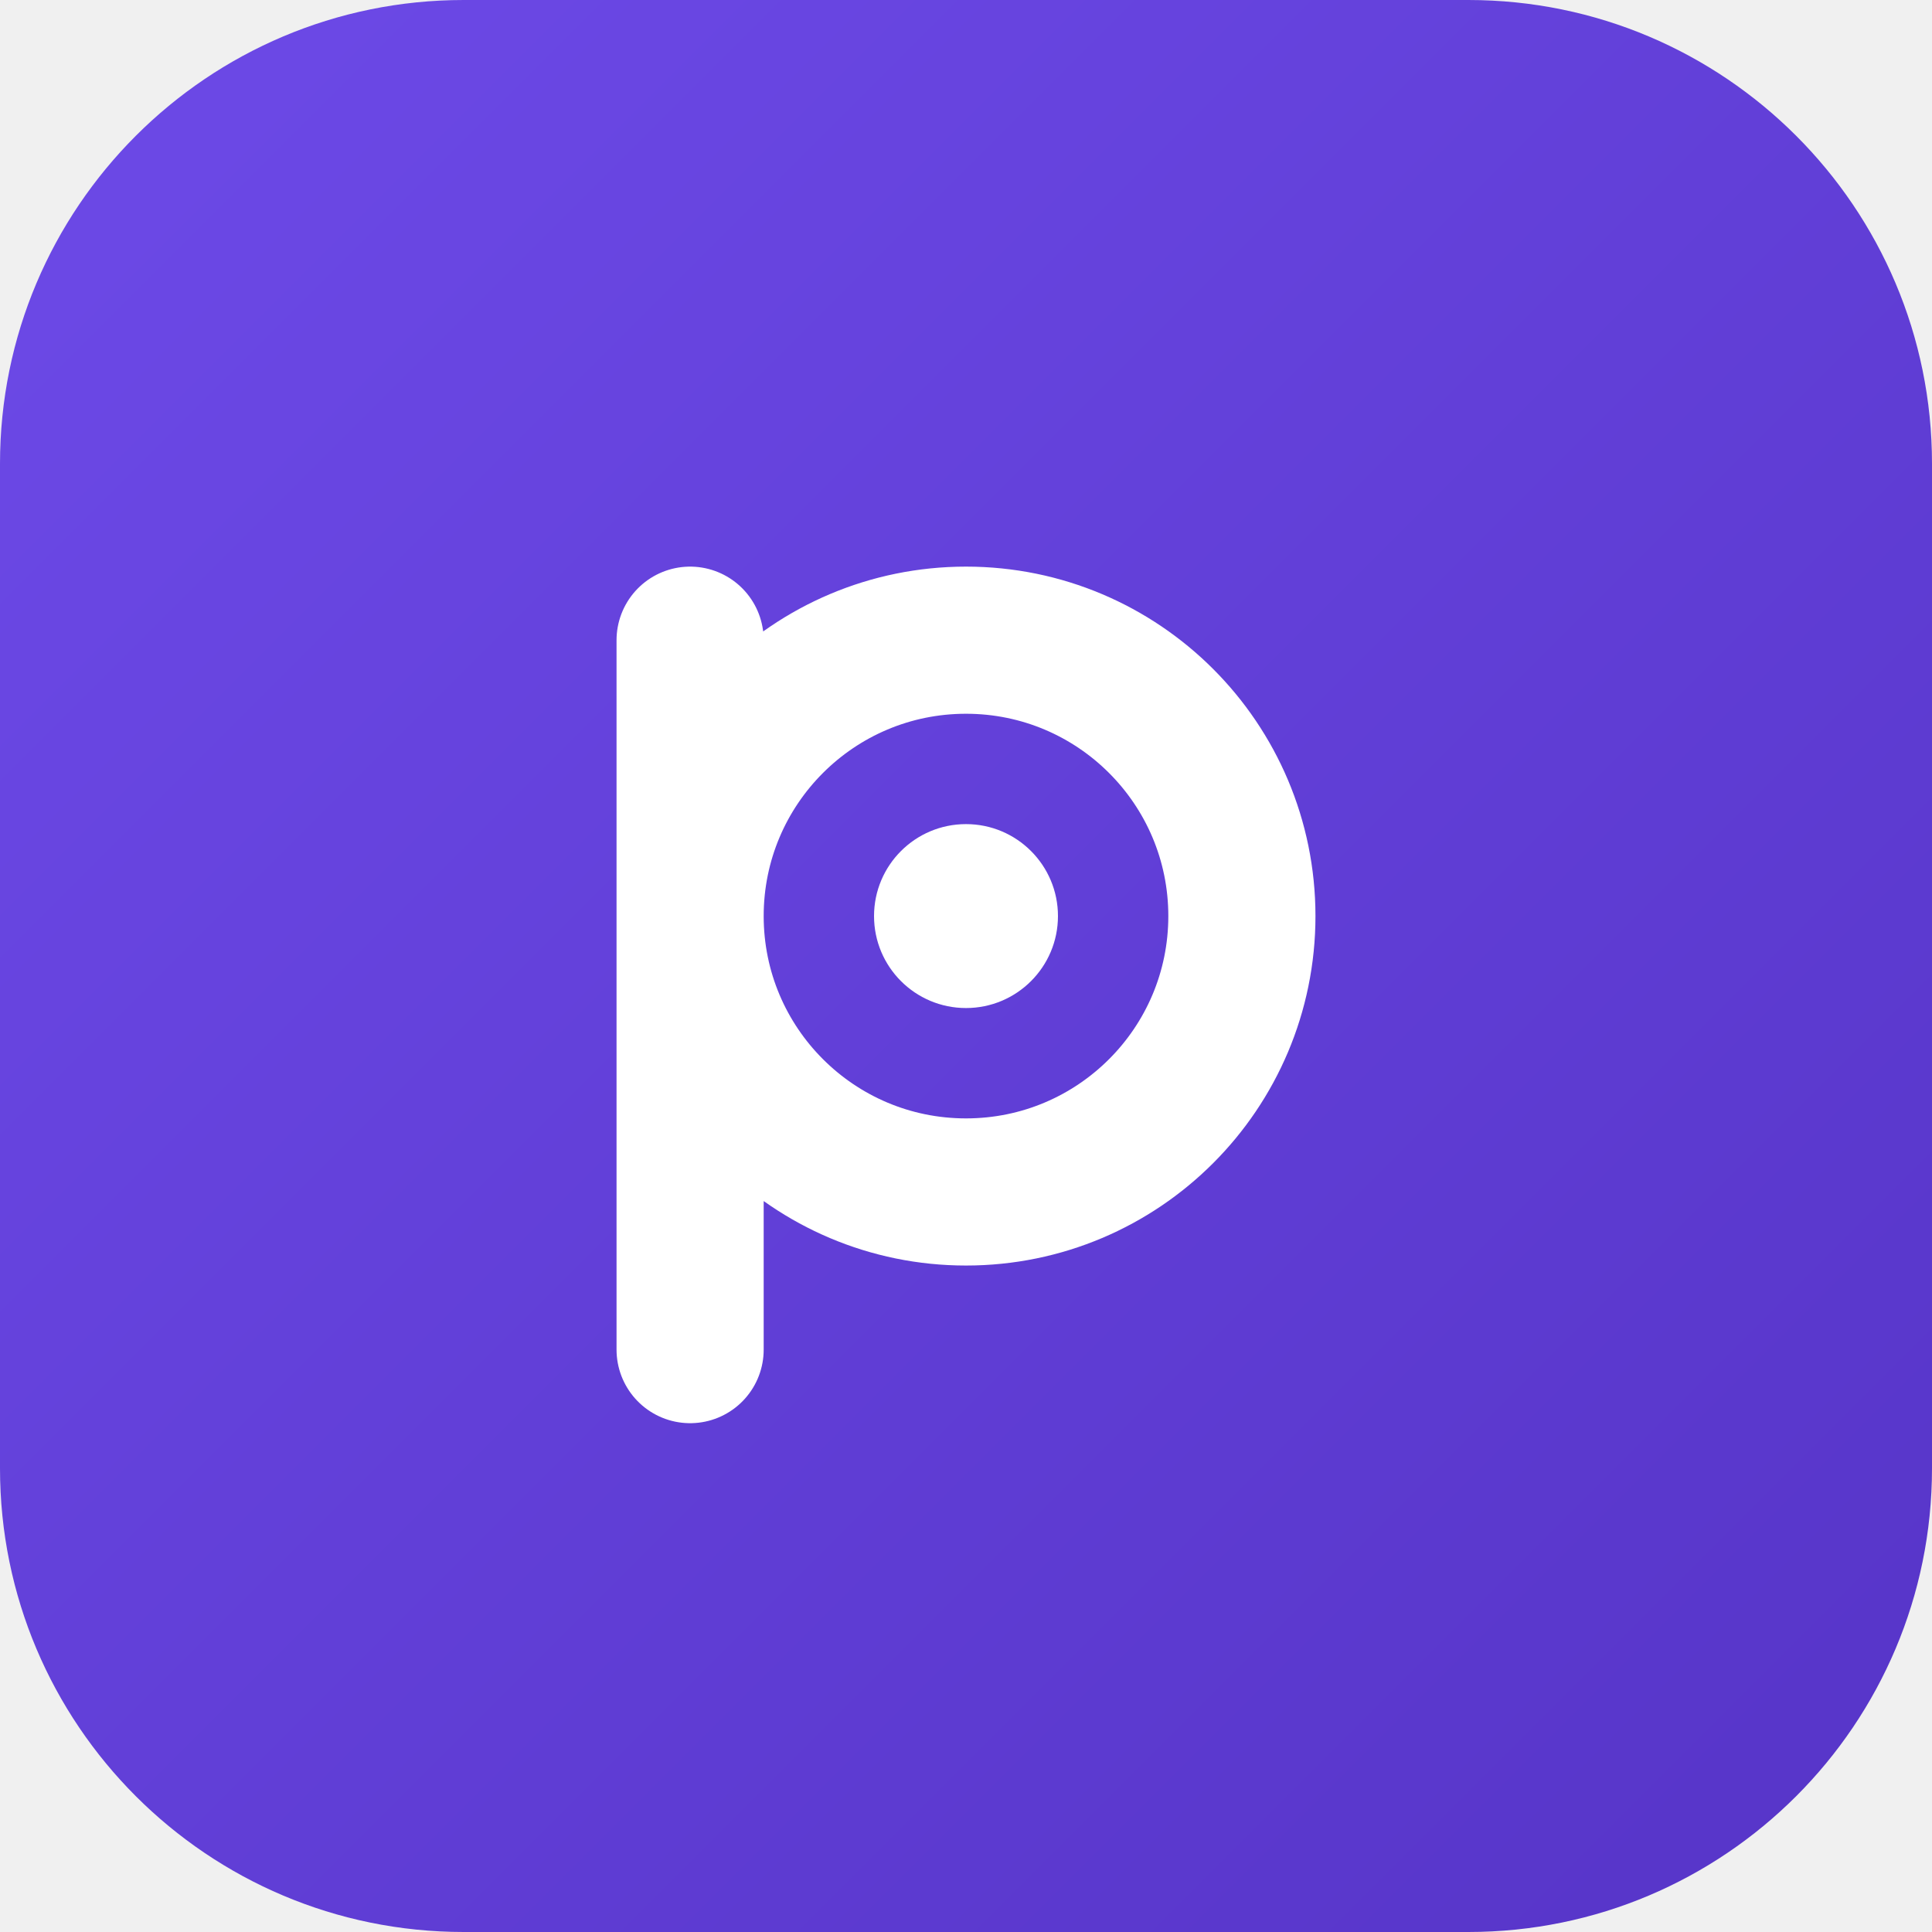
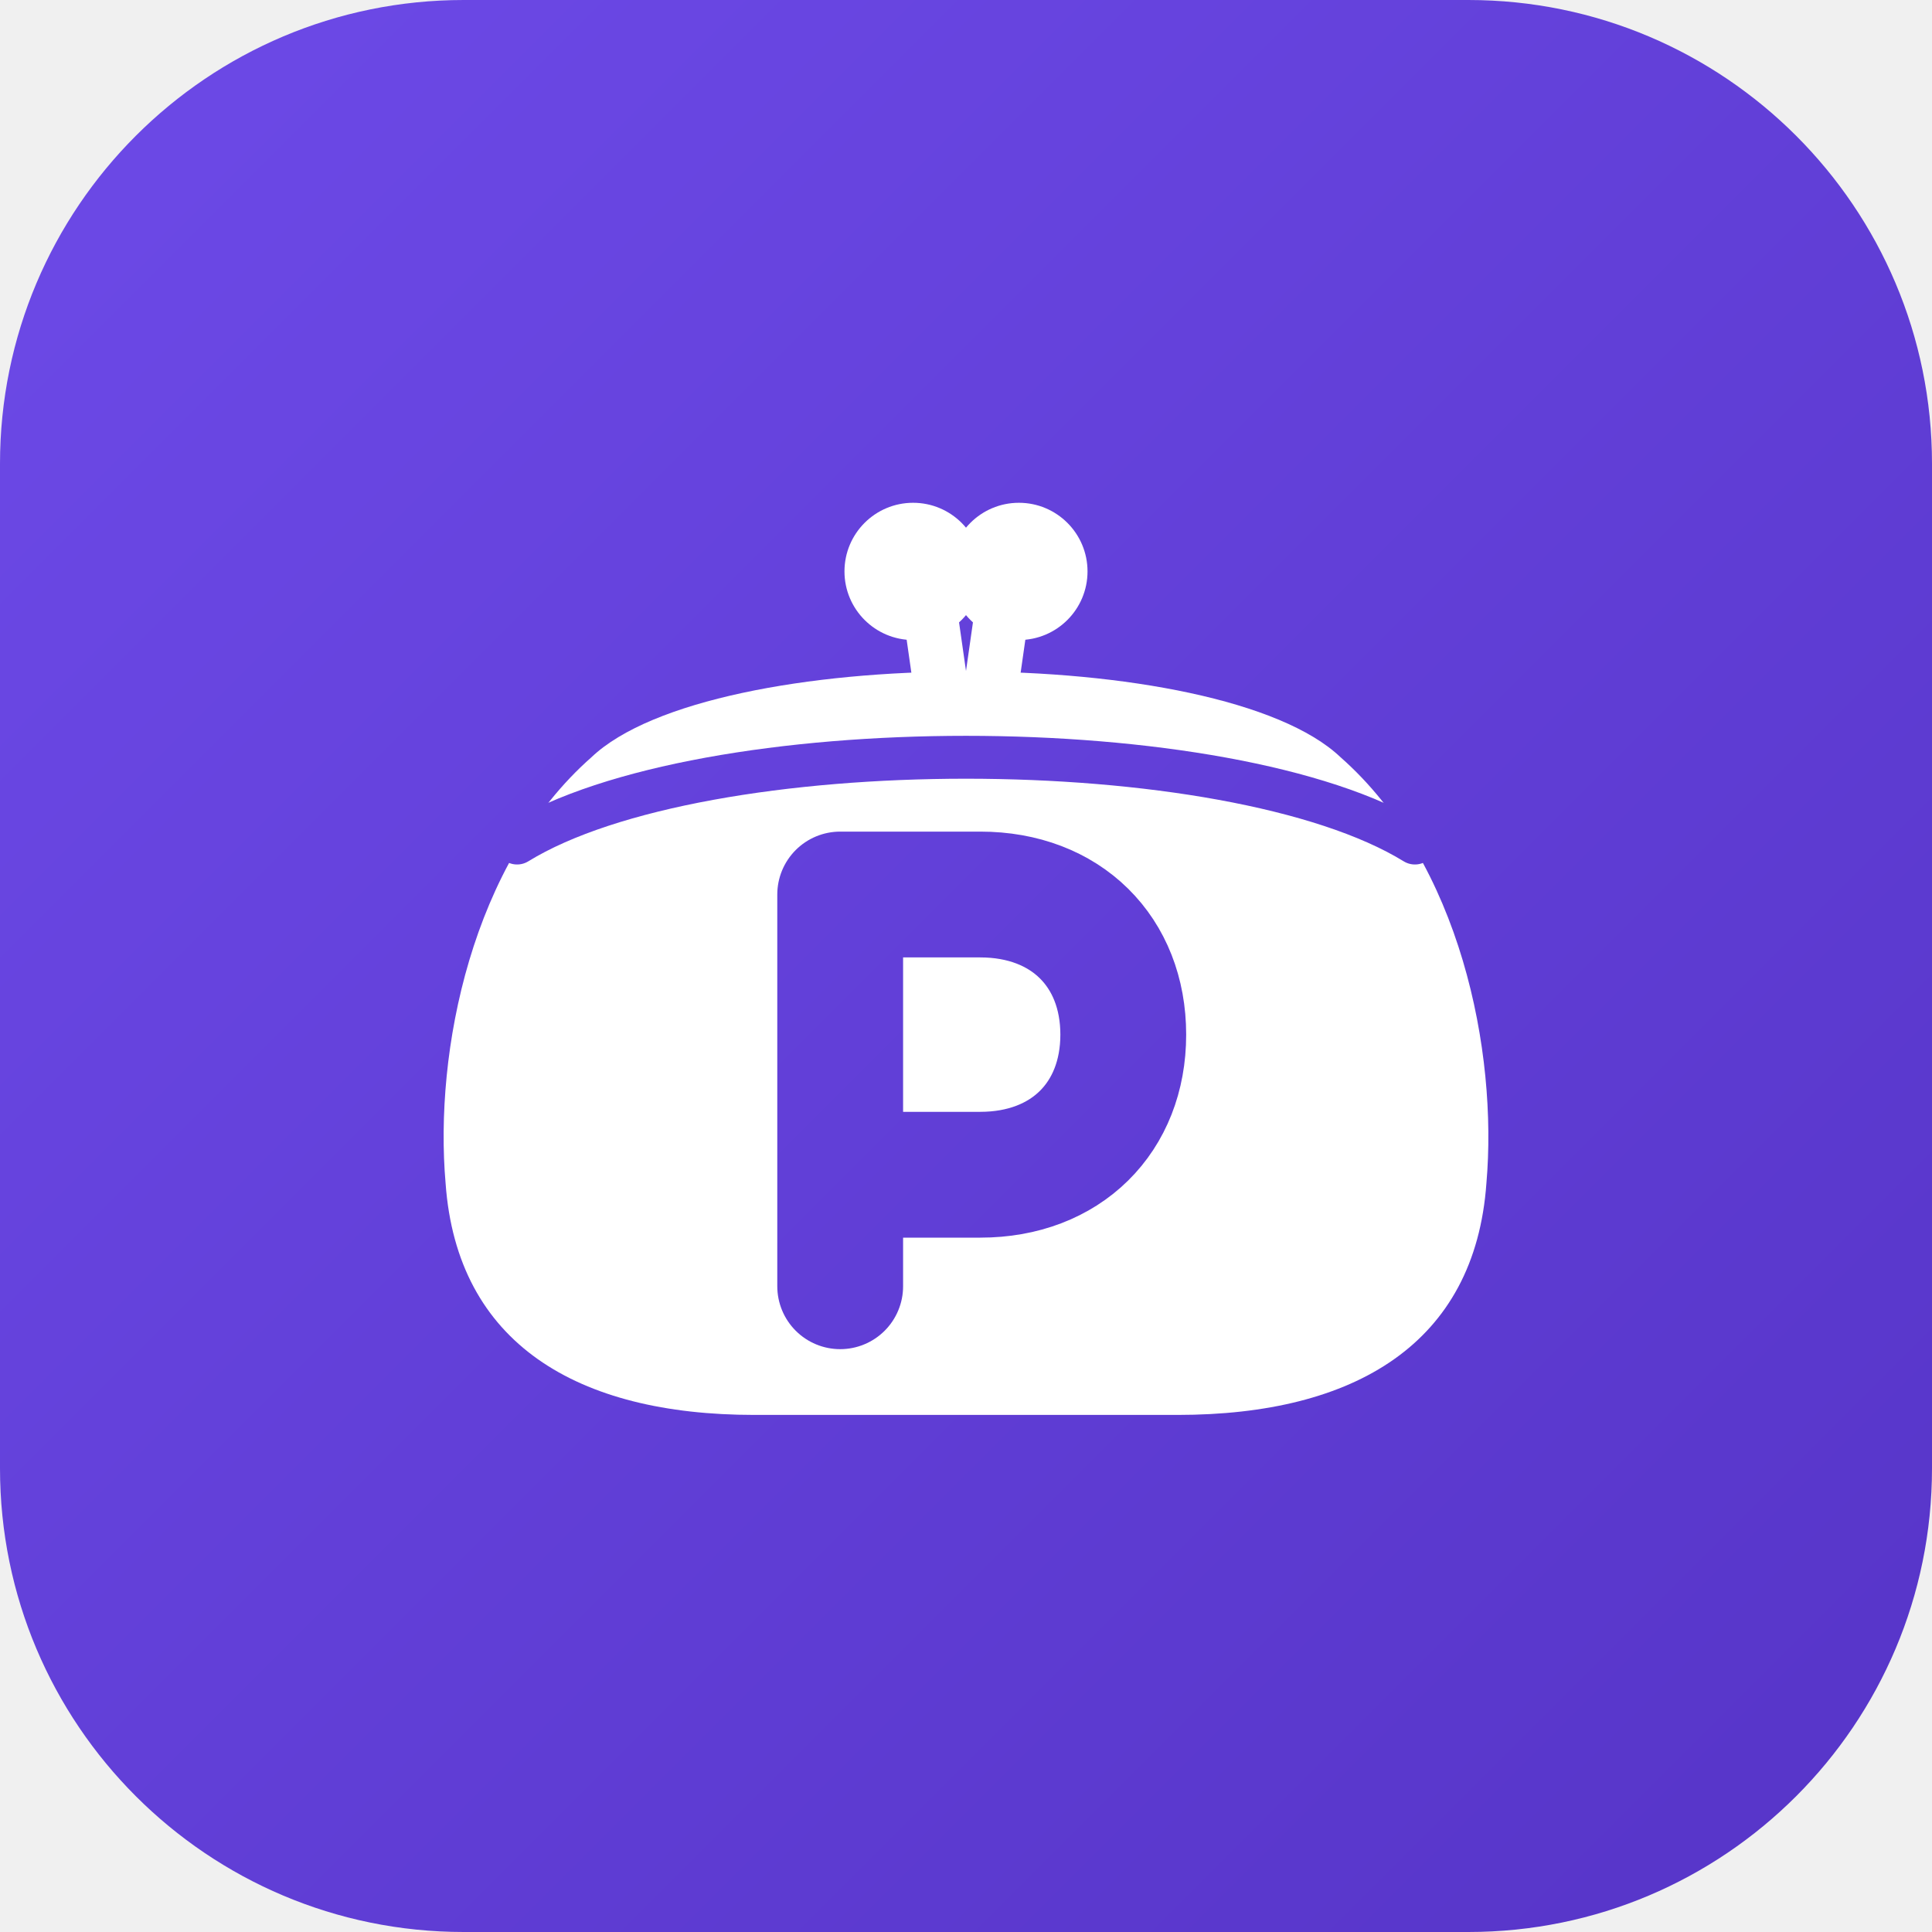
<svg xmlns="http://www.w3.org/2000/svg" viewBox="0 0 1000 1000">
  <defs>
    <linearGradient id="g" x1="0" y1="0" x2="1" y2="1">
      <stop offset="0" stop-color="#6D4AE8" />
      <stop offset="1" stop-color="#5634C7" />
    </linearGradient>
  </defs>
  <rect width="1000" height="1000" rx="240.0" fill="url(#g)" />
-   <g transform="translate(160.0 174.96) scale(0.68)">
-     <path d="M 290 770 L 290 230 M 290 440 C 290 324 384 230 500 230 C 616 230 710 324 710 440 C 710 556 616 650 500 650 C 384 650 290 556 290 440" fill="none" stroke="#FFFFFF" stroke-width="112" stroke-linecap="round" stroke-linejoin="round" />
-     <circle cx="500" cy="440" r="70" fill="#FFFFFF" />
+   <defs>
+     <mask id="cut" maskUnits="userSpaceOnUse" x="0" y="0" width="1000" height="1000">
+       <rect width="1000" height="1000" fill="#fff" stroke="none" />
+       <path d="M 186 452 C 316 372 684 372 814 452" fill="none" stroke="#000" stroke-width="30" stroke-linecap="round" />
+       <path d="M 412 488 L 412 762 M 412 488 L 510 488 C 570 488 610 528 610 586 C 610 644 570 684 510 684 L 412 684" fill="none" stroke="#000" stroke-width="88" stroke-linecap="round" stroke-linejoin="round" />
+     </mask>
+   </defs>
+   <g transform="translate(130 101.88) scale(0.74)">
+     <g mask="url(#cut)">
+       <path d="M 238 392 C 322 312 678 312 762 392 C 846 466 872 598 864 690 C 856 802 772 852 648 852 L 352 852 C 228 852 144 802 136 690 C 128 598 154 466 238 392 Z" fill="#FFFFFF" stroke="none" />
+       <path d="M 482 340 L 474 284 M 518 340 L 526 284" fill="none" stroke="#FFFFFF" stroke-width="38" stroke-linecap="round" />
+       <circle cx="463" cy="262" r="48" fill="#FFFFFF" stroke="none" />
+       <circle cx="537" cy="262" r="48" fill="#FFFFFF" stroke="none" />
+     </g>
  </g>
</svg>
